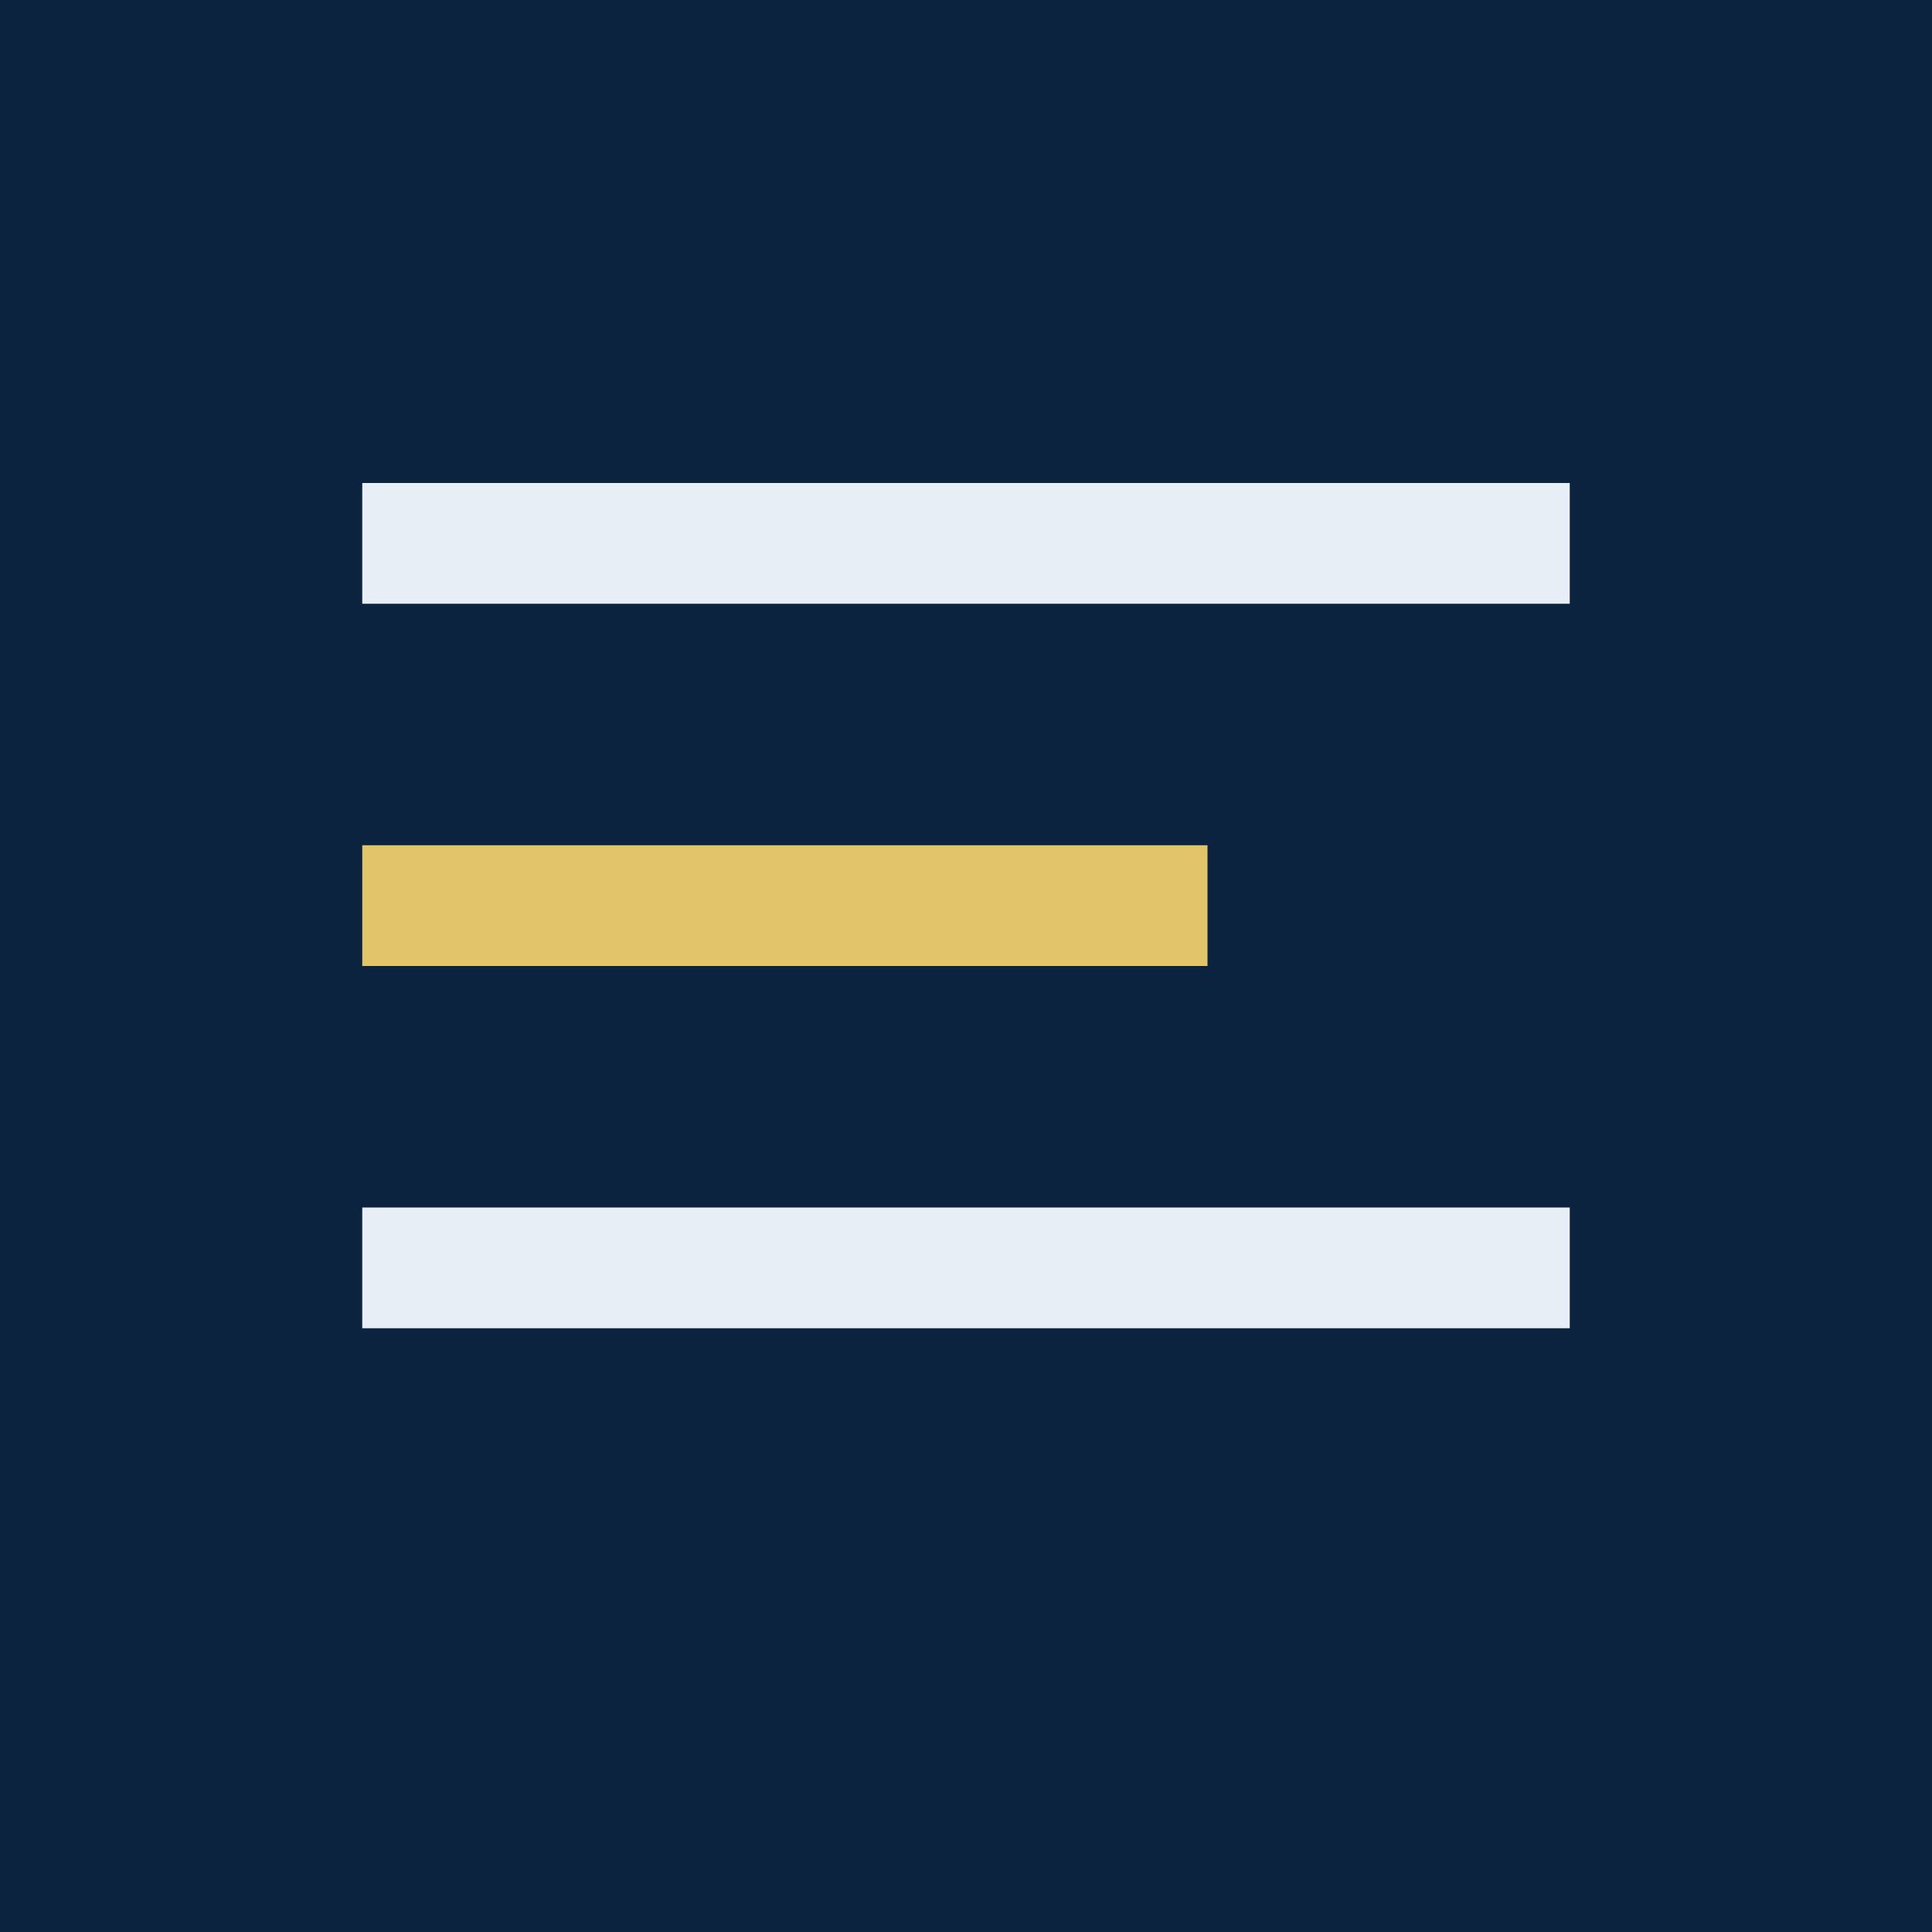
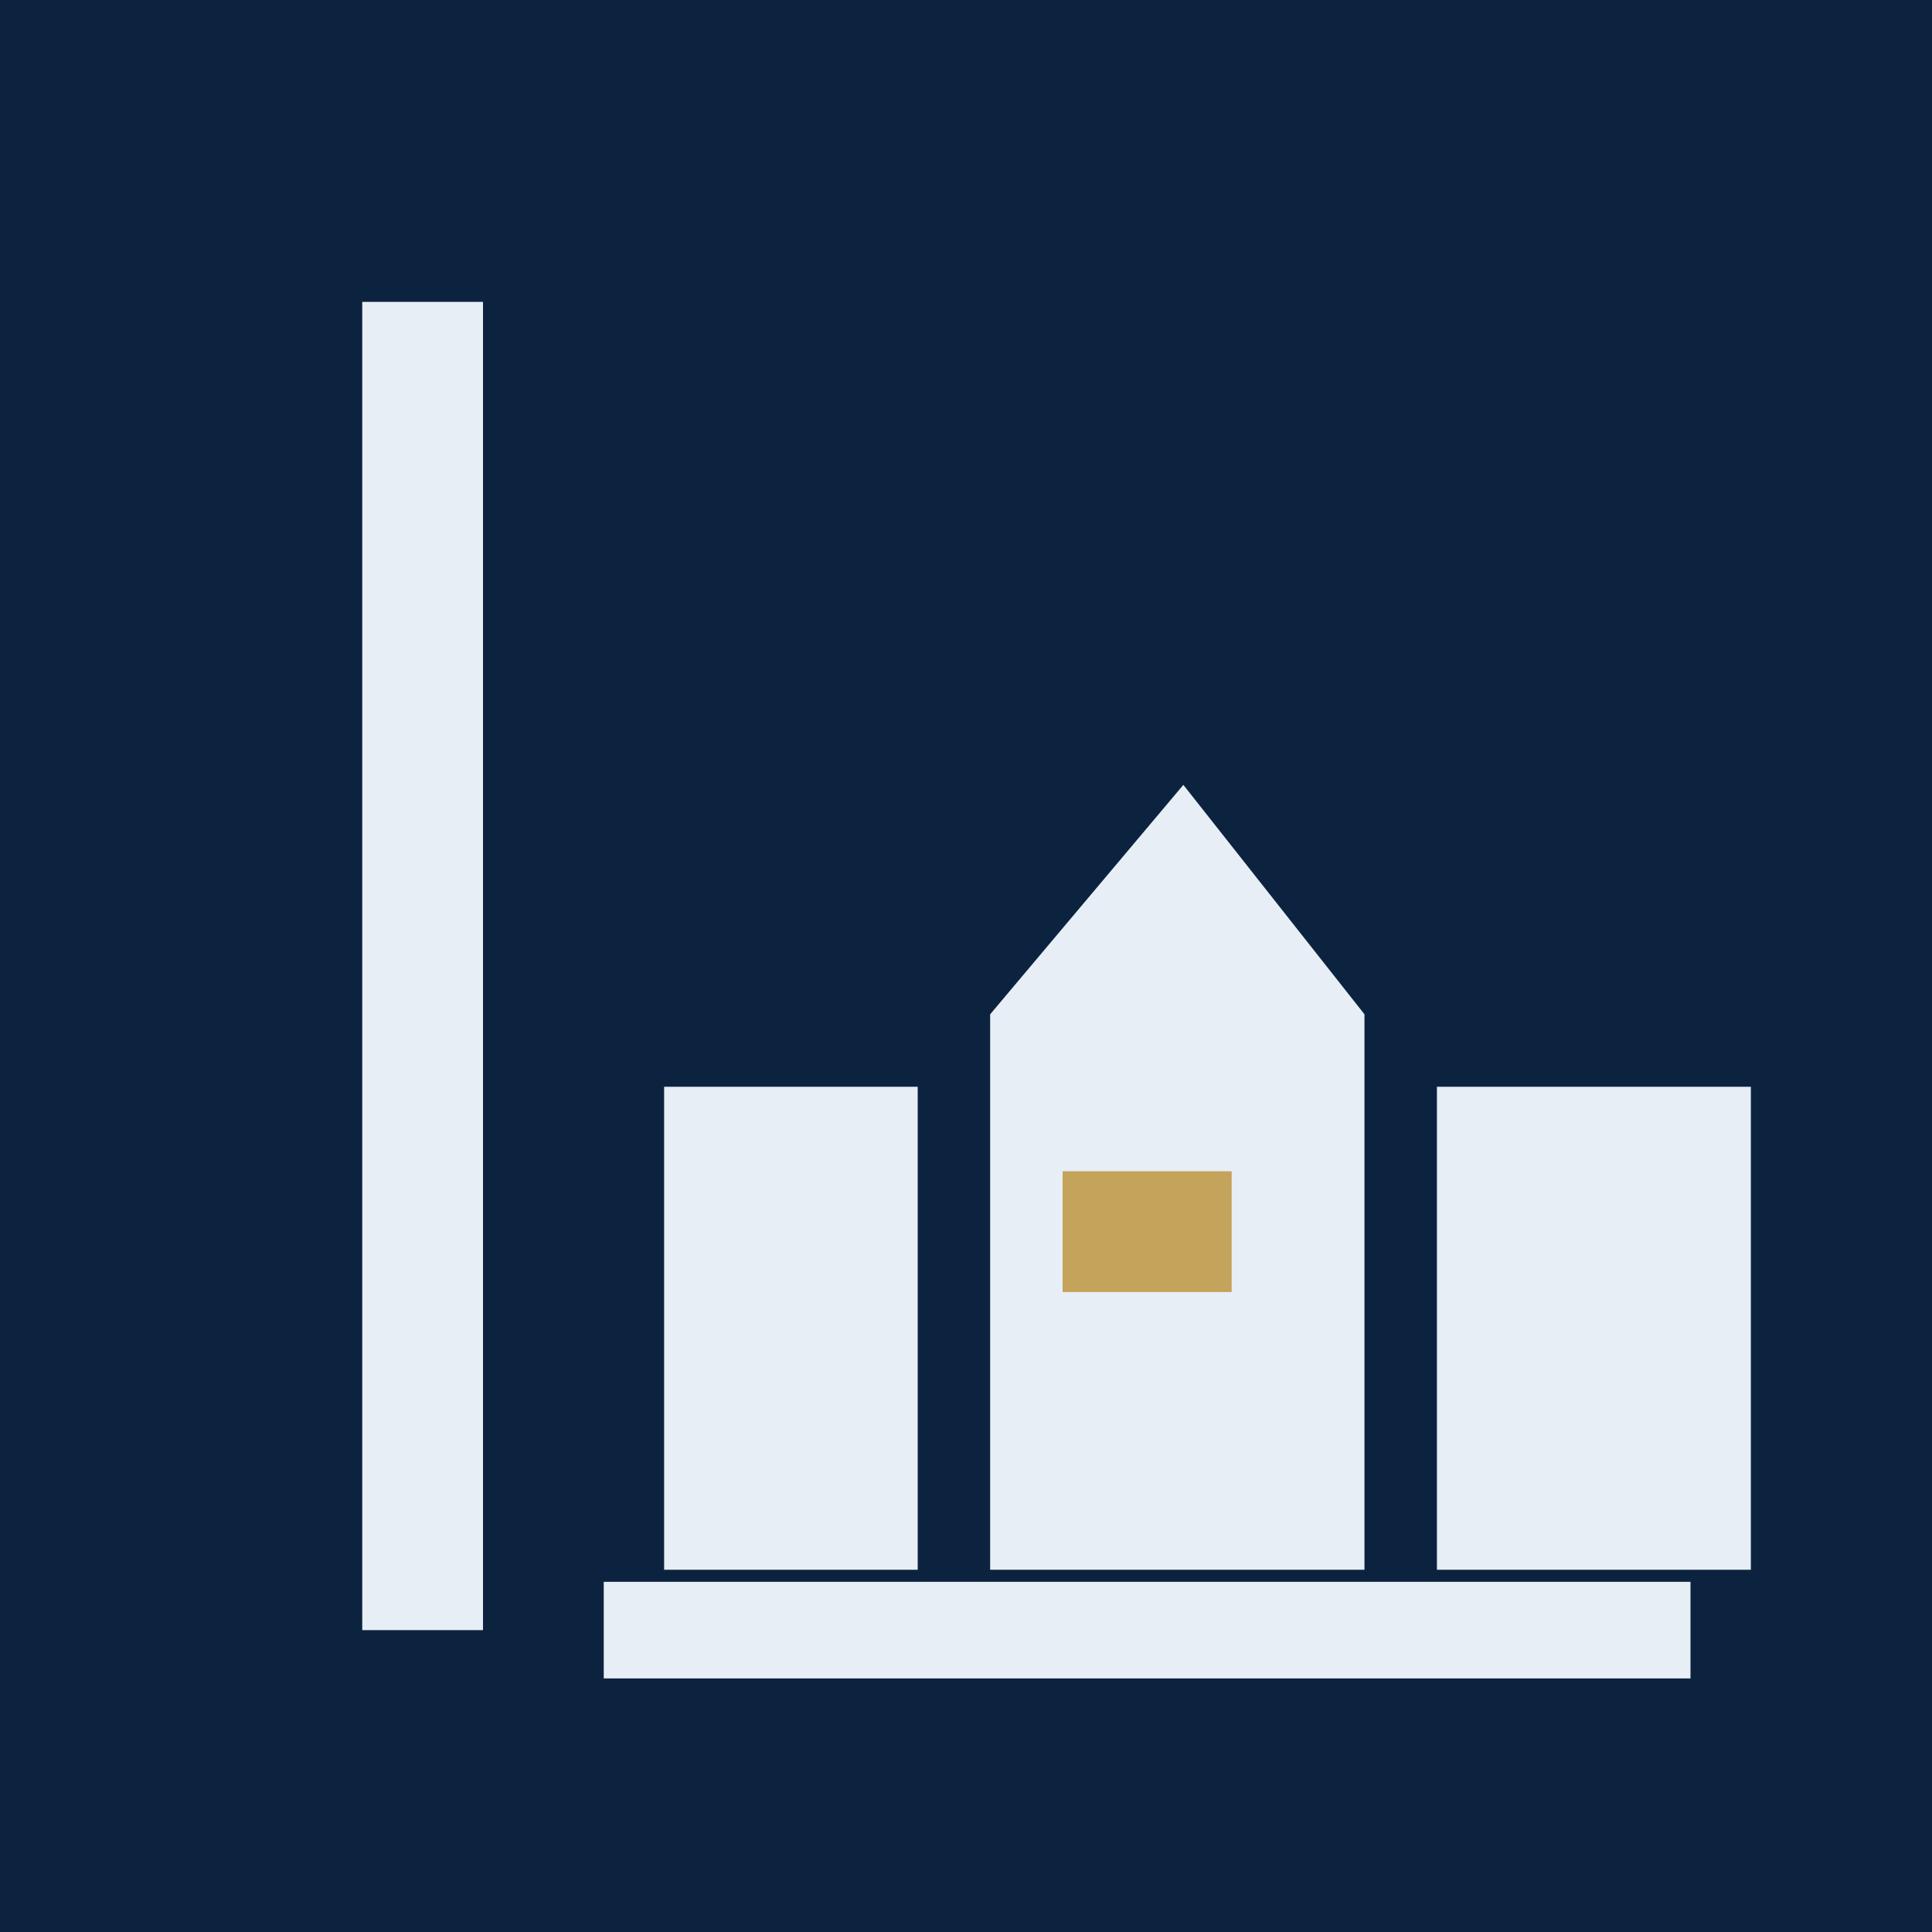
<svg xmlns="http://www.w3.org/2000/svg" viewBox="0 0 32 32">
  <rect width="32" height="32" fill="#0c2340" />
-   <rect x="6" y="8" width="20" height="2" fill="#e7eef6" />
-   <rect x="6" y="14" width="14" height="2" fill="#e2c56a" />
-   <rect x="6" y="20" width="20" height="2" fill="#e7eef6" />
+   <path fill="#e7eef6" d="M6 5h2v22H6z" />
+   <path fill="#e7eef6" d="M10 26.2h18v1.6H10z" />
+   <path fill="#e7eef6" d="M11 26V18h4.2v8H11zm5.4 0v-9.2L19.6 13l3 3.8V26h-6.2zm7.4 0v-8H29v8h-5.2z" />
+   <path fill="#c4a35a" d="M17.6 19.4h2.8v2h-2.8z" />
</svg>
